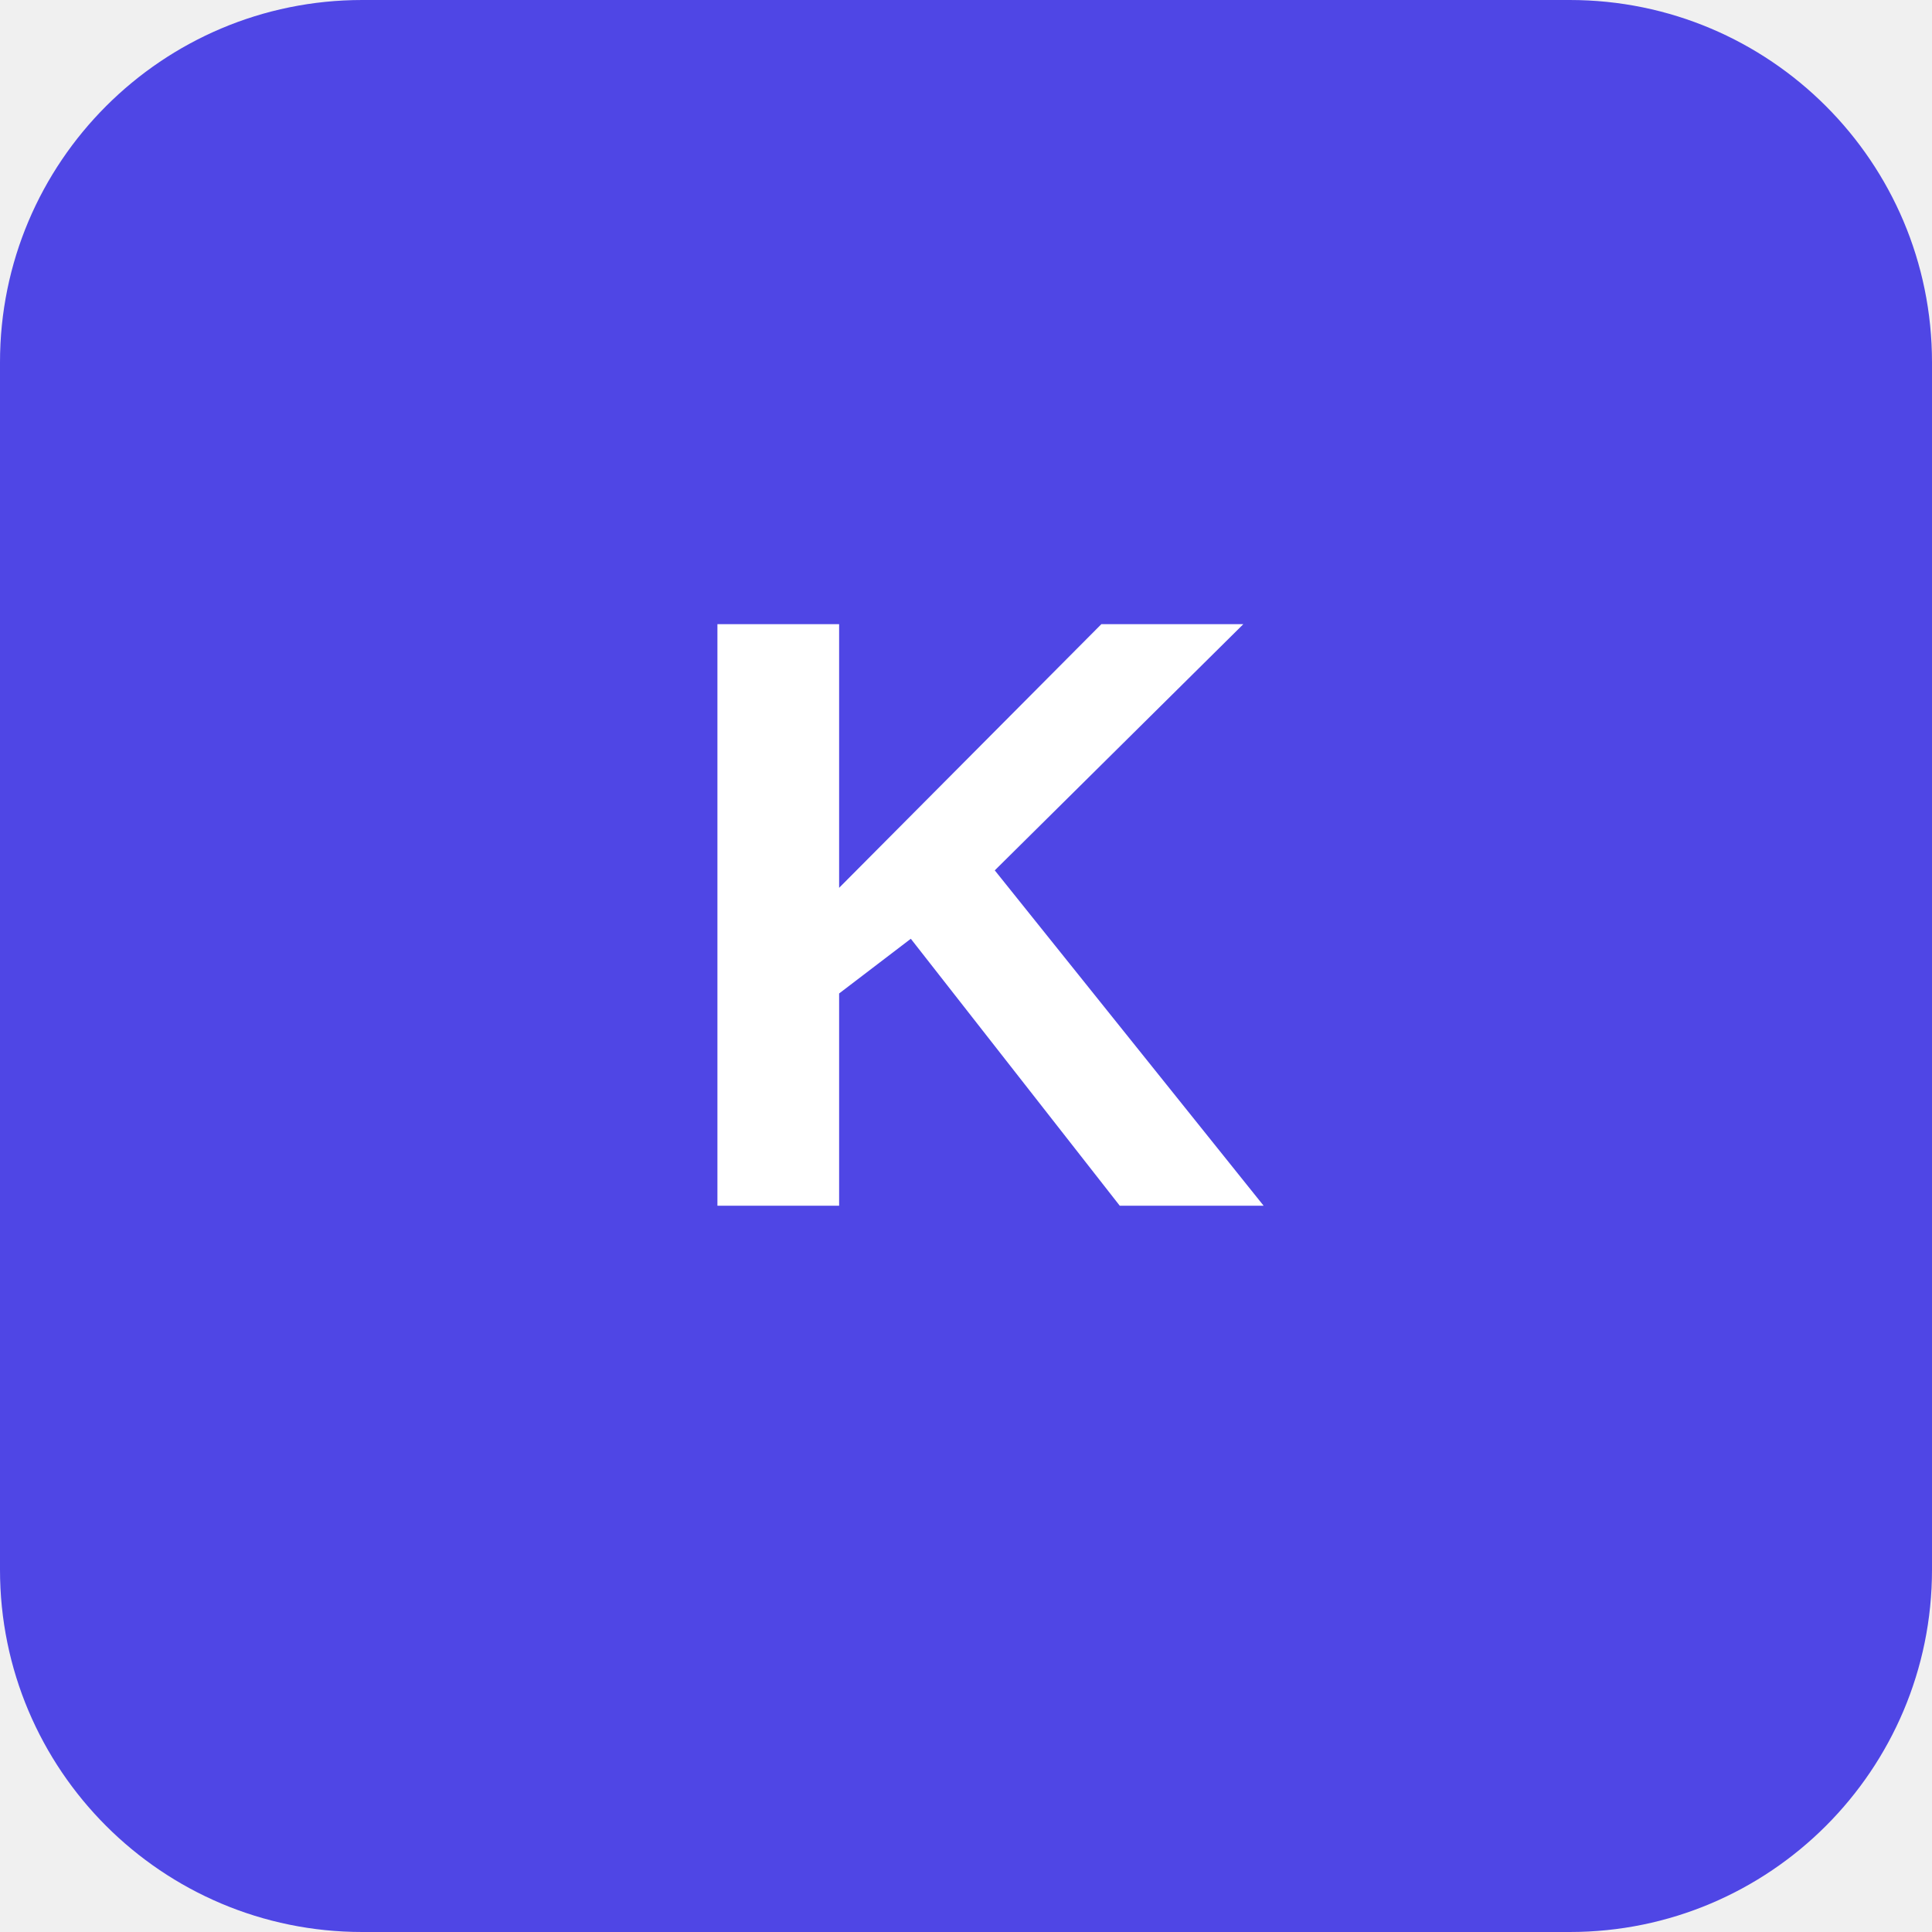
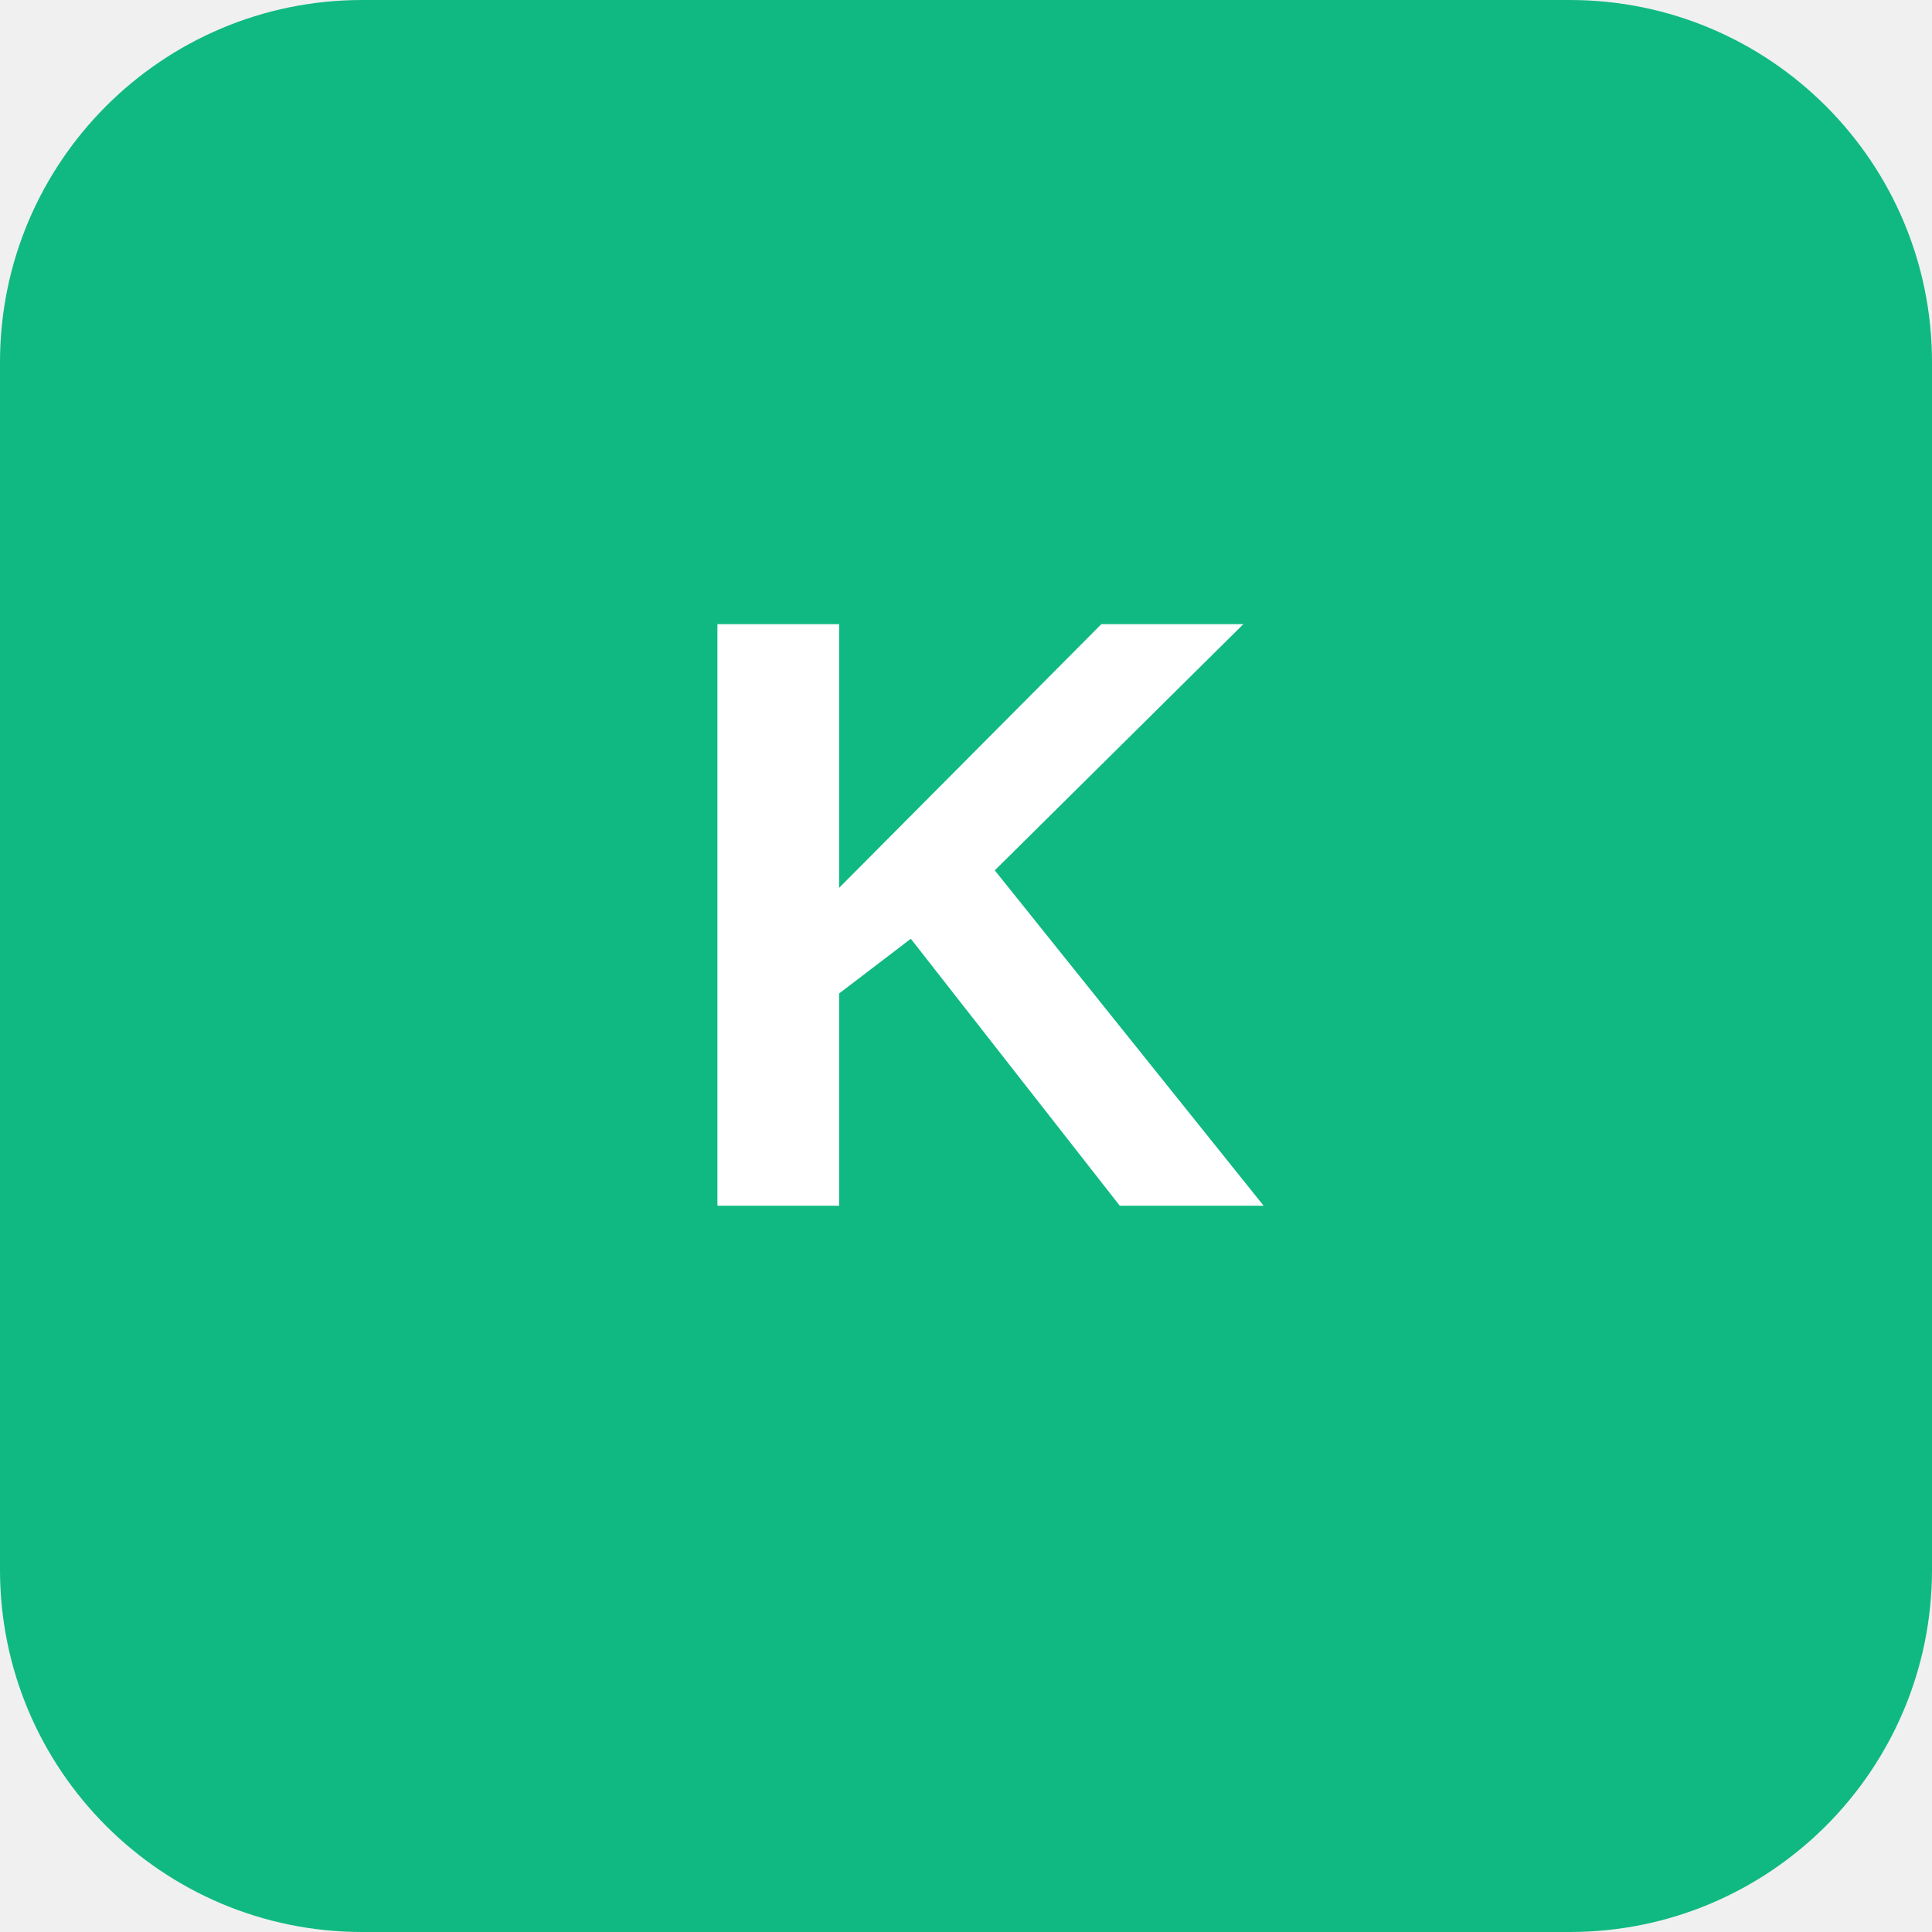
<svg xmlns="http://www.w3.org/2000/svg" viewBox="0 0 64 64">
-   <rect width="64" height="64" rx="12" fill="#4f46e5" />
+   <rect width="64" height="64" rx="12" fill="#10b981" />
  <text x="50%" y="50%" dominant-baseline="middle" text-anchor="middle" font-family="Arial,Helvetica,sans-serif" font-size="28" fill="#ffffff" font-weight="bold">K</text>
</svg>
